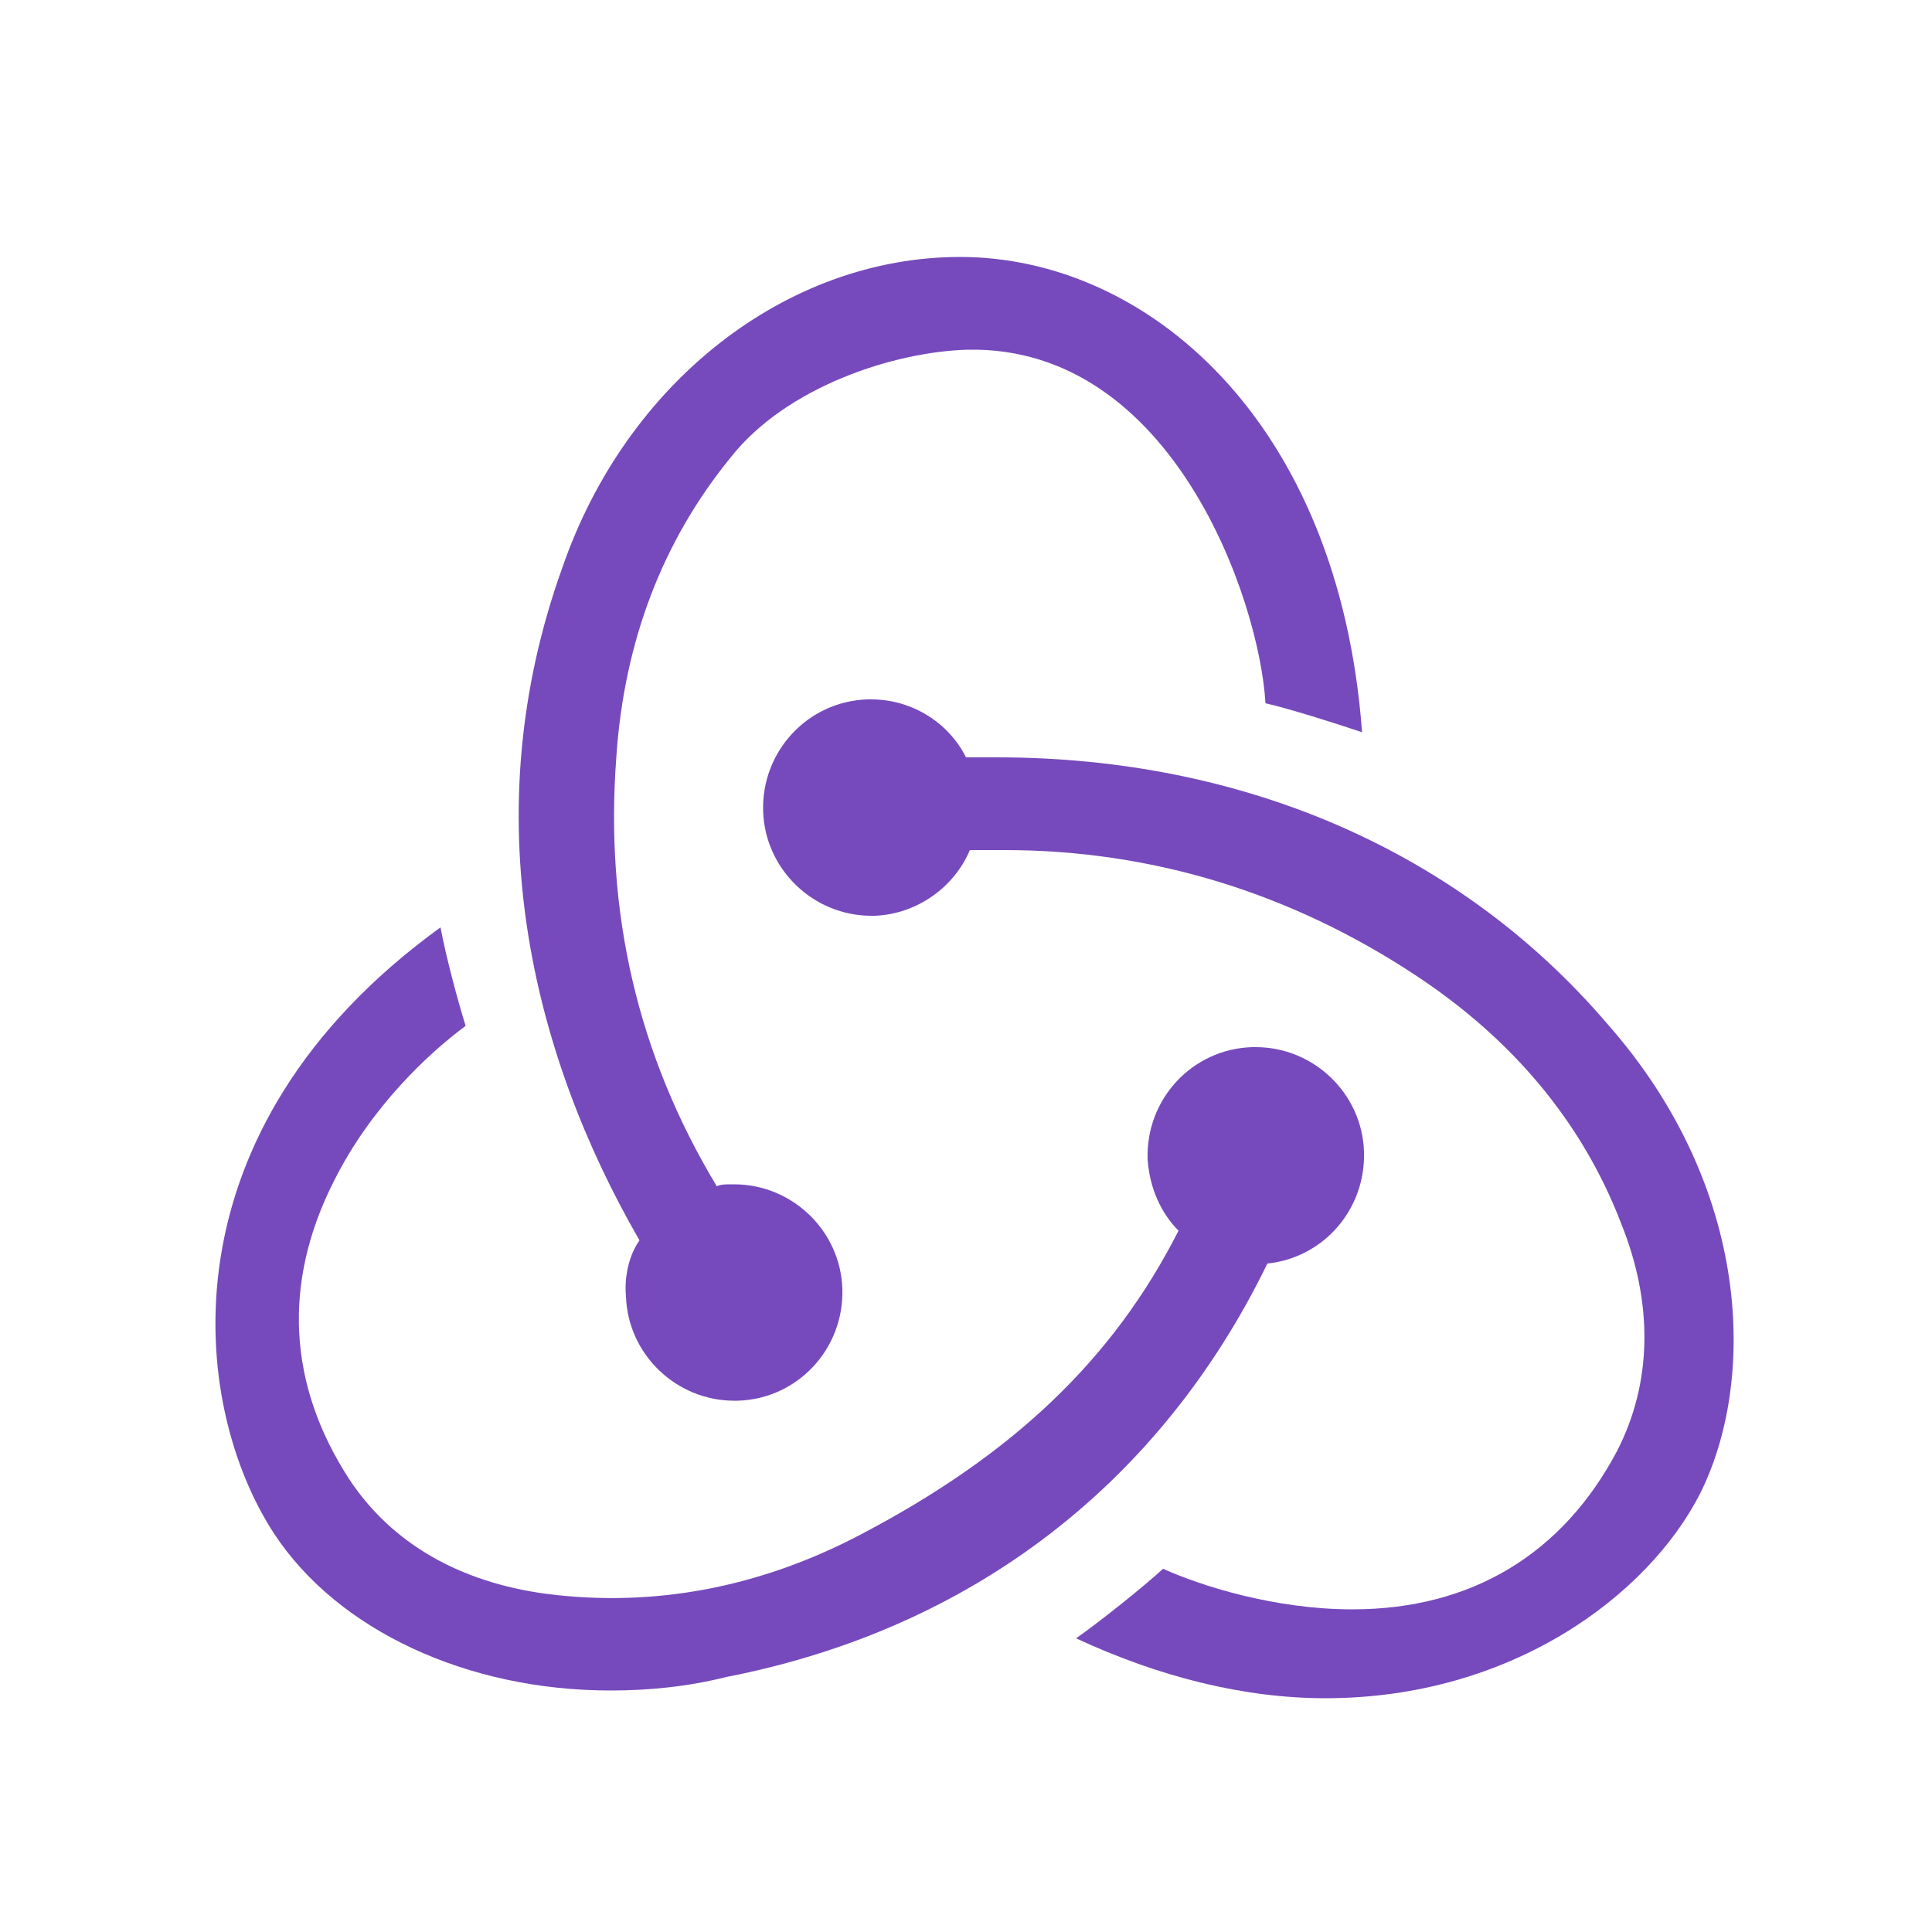
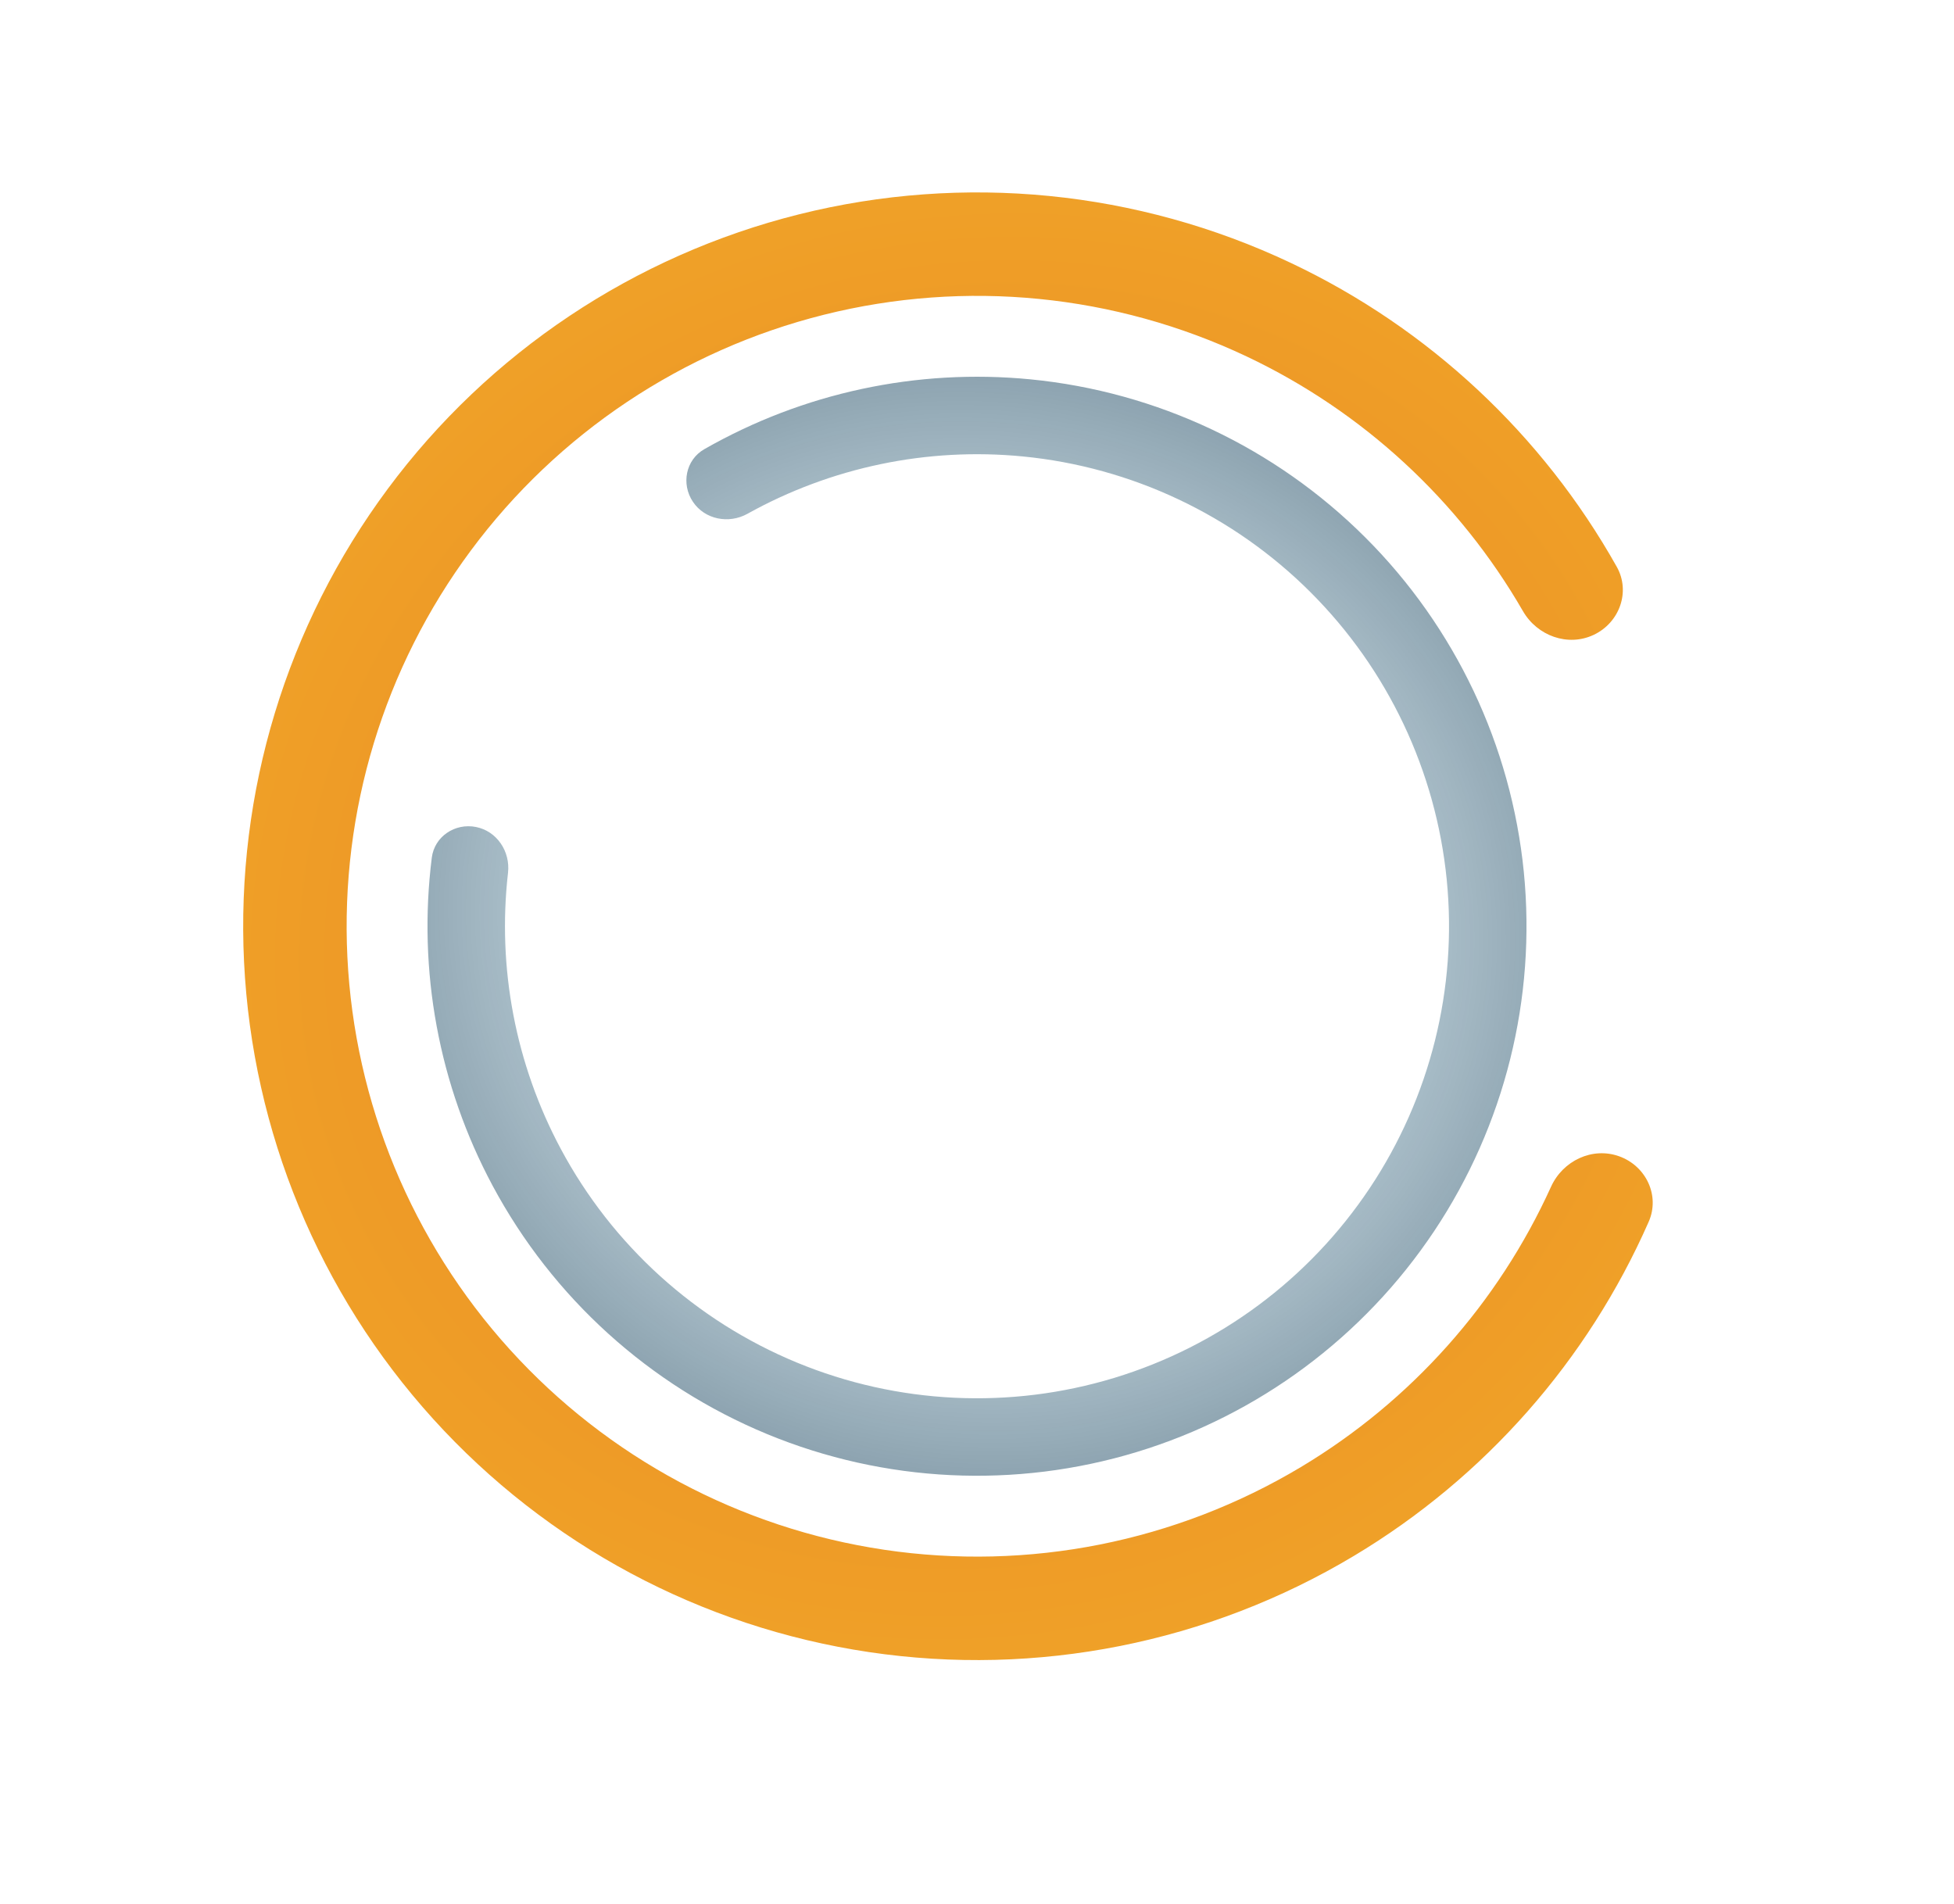
- <svg xmlns="http://www.w3.org/2000/svg" viewBox="0 0 100 100">
-   <g fill="#764ABC">
-     <path d="M65.6 65.4c2.9-.3 5.1-2.8 5-5.8-.1-3-2.6-5.4-5.6-5.4h-.2c-3.1.1-5.5 2.7-5.4 5.8.1 1.5.7 2.8 1.6 3.7-3.4 6.7-8.6 11.6-16.4 15.7-5.3 2.8-10.8 3.8-16.3 3.1-4.5-.6-8-2.6-10.2-5.9-3.2-4.9-3.5-10.2-.8-15.5 1.9-3.8 4.9-6.6 6.8-8-.4-1.3-1-3.5-1.3-5.1-14.5 10.5-13 24.7-8.6 31.4 3.3 5 10 8.1 17.4 8.1 2 0 4-.2 6-.7 12.8-2.5 22.5-10.1 28-21.4z" />
-     <path d="M83.2 53c-7.6-8.9-18.8-13.8-31.6-13.8H50c-.9-1.8-2.8-3-4.9-3h-.2c-3.1.1-5.5 2.7-5.4 5.8.1 3 2.6 5.4 5.6 5.4h.2c2.2-.1 4.1-1.5 4.9-3.4H52c7.6 0 14.8 2.2 21.3 6.5 5 3.3 8.6 7.6 10.6 12.8 1.7 4.2 1.6 8.3-.2 11.8-2.8 5.3-7.5 8.2-13.7 8.2-4 0-7.8-1.2-9.8-2.1-1.1 1-3.1 2.6-4.5 3.6 4.3 2 8.7 3.1 12.9 3.1 9.6 0 16.7-5.3 19.4-10.6 2.9-5.8 2.7-15.8-4.8-24.3z" />
-     <path d="M32.4 67.1c.1 3 2.6 5.4 5.6 5.4h.2c3.1-.1 5.5-2.7 5.4-5.8-.1-3-2.6-5.4-5.6-5.4h-.2c-.2 0-.5 0-.7.1-4.1-6.8-5.8-14.2-5.2-22.2.4-6 2.4-11.2 5.9-15.5 2.9-3.7 8.5-5.5 12.3-5.6 10.6-.2 15.1 13 15.4 18.3 1.3.3 3.5 1 5 1.5-1.2-16.2-11.2-24.6-20.8-24.6-9 0-17.3 6.5-20.6 16.1-4.6 12.8-1.6 25.1 4 34.8-.5.7-.8 1.8-.7 2.9z" />
-   </g>
+ <svg xmlns="http://www.w3.org/2000/svg" width="154" height="150" viewBox="0 0 154 150" fill="none">
+   <path d="M125.605 50.033C127.641 49.071 128.524 46.632 127.421 44.669C121.568 34.251 112.609 25.869 101.747 20.727C89.654 15.001 75.949 13.646 62.968 16.893C49.988 20.139 38.534 27.786 30.56 38.53C22.585 49.274 18.582 62.451 19.234 75.816C19.886 89.18 25.151 101.905 34.133 111.823C43.115 121.741 55.258 128.237 68.493 130.205C81.728 132.173 95.236 129.492 106.715 122.617C117.025 116.443 125.125 107.229 129.938 96.29C130.845 94.23 129.729 91.888 127.609 91.129C125.489 90.37 123.171 91.481 122.24 93.531C118.08 102.698 111.217 110.417 102.526 115.622C92.665 121.527 81.061 123.831 69.692 122.14C58.323 120.449 47.892 114.869 40.176 106.35C32.461 97.83 27.938 86.899 27.378 75.419C26.818 63.938 30.257 52.619 37.107 43.39C43.957 34.16 53.796 27.591 64.947 24.803C76.097 22.014 87.87 23.178 98.258 28.096C107.415 32.431 114.996 39.446 120.028 48.164C121.154 50.114 123.57 50.995 125.605 50.033Z" fill="url(#paint0_angular_59_1871)" />
+   <path d="M37.513 65.176C35.859 64.849 34.242 65.923 34.031 67.596C32.914 76.475 34.574 85.51 38.822 93.443C43.552 102.276 51.198 109.195 60.458 113.023C69.717 116.85 80.018 117.348 89.603 114.432C99.189 111.516 107.467 105.367 113.027 97.032C118.587 88.697 121.085 78.692 120.096 68.721C119.106 58.751 114.69 49.432 107.599 42.353C100.509 35.273 91.184 30.872 81.212 29.897C72.256 29.022 63.276 30.96 55.507 35.402C54.043 36.238 53.672 38.145 54.61 39.546C55.548 40.947 57.439 41.311 58.912 40.491C65.499 36.826 73.068 35.236 80.618 35.974C89.184 36.811 97.195 40.592 103.285 46.673C109.376 52.755 113.17 60.76 114.02 69.324C114.87 77.889 112.724 86.484 107.948 93.644C103.172 100.804 96.061 106.086 87.826 108.591C79.592 111.095 70.744 110.668 62.79 107.38C54.836 104.092 48.268 98.148 44.205 90.561C40.623 83.874 39.184 76.275 40.038 68.785C40.229 67.11 39.167 65.504 37.513 65.176Z" fill="url(#paint1_angular_59_1871)" />
+   <defs>
+     <radialGradient id="paint0_angular_59_1871" cx="0" cy="0" r="1" gradientUnits="userSpaceOnUse" gradientTransform="translate(77.0002 72.9995) rotate(-25.2912) scale(95.9533 90.0384)">
+       <stop stop-color="#EA8122" />
+       <stop offset="1" stop-color="#F2B22B" />
+     </radialGradient>
+     <radialGradient id="paint1_angular_59_1871" cx="0" cy="0" r="1" gradientUnits="userSpaceOnUse" gradientTransform="translate(77.0001 72.9992) rotate(-168.794) scale(71.8507 67.4216)">
+       <stop stop-color="#4291B2" stop-opacity="0" />
+       <stop offset="1" stop-color="#13293D" stop-opacity="0.8" />
+     </radialGradient>
+   </defs>
</svg>
